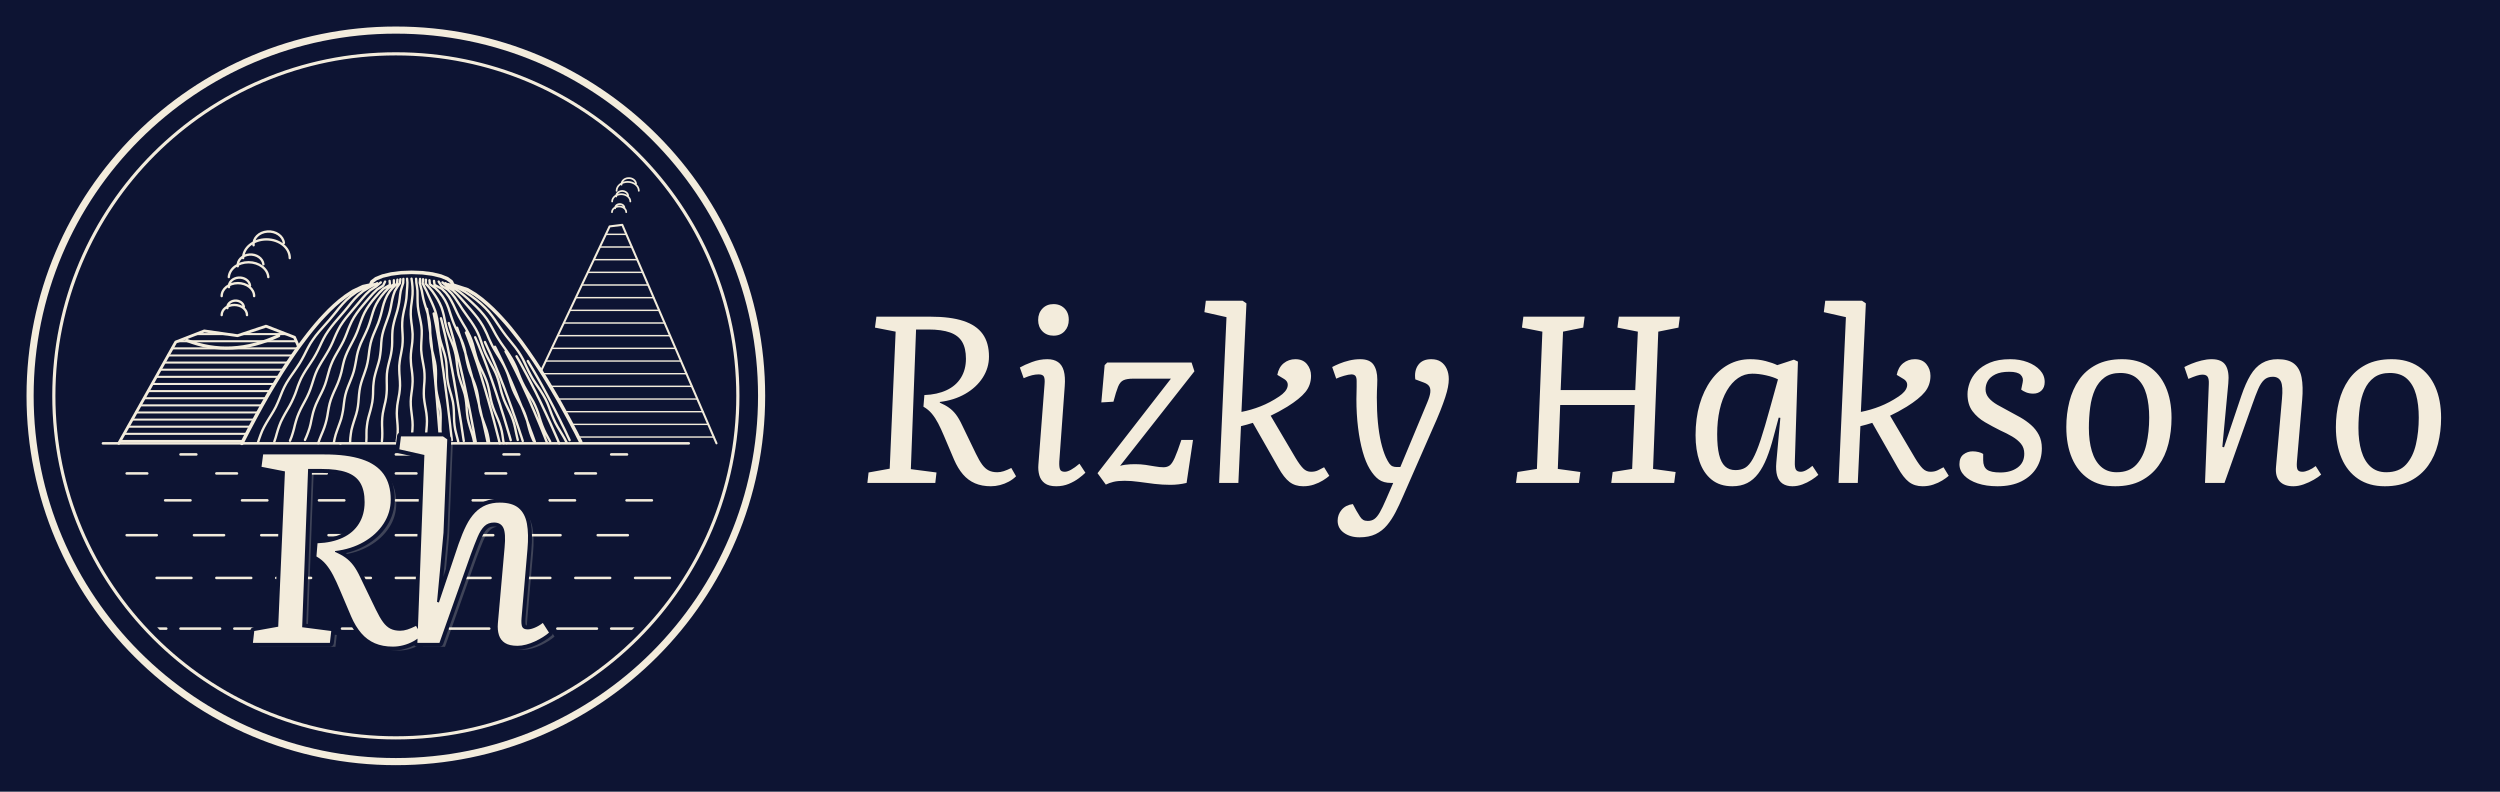
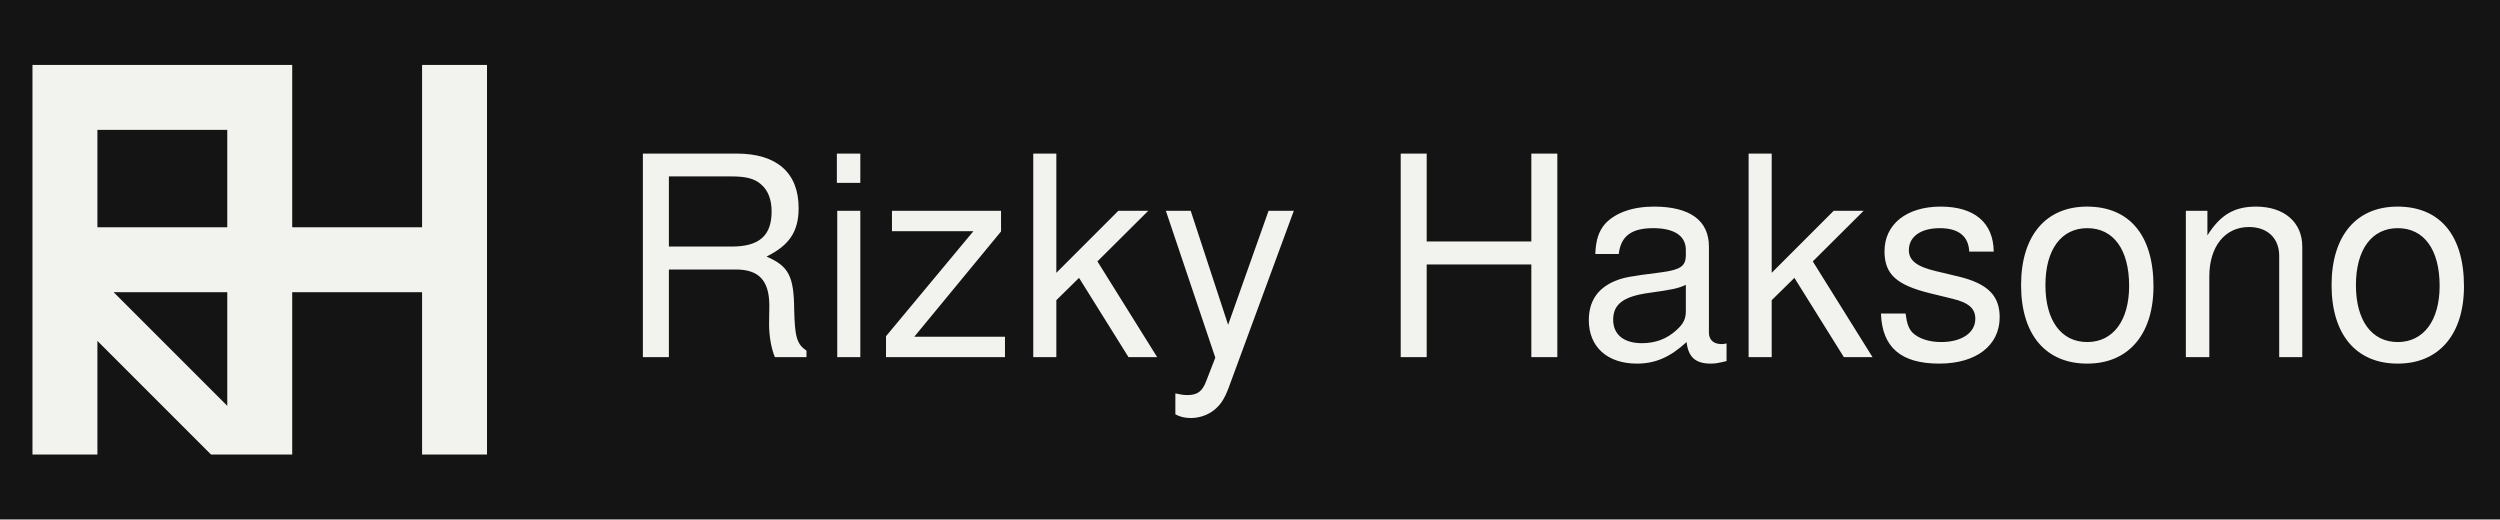
- <svg xmlns="http://www.w3.org/2000/svg" viewBox="0 0 3157.8 1000">
-   <rect width="100%" height="100%" fill="#0D1433" />
-   <g>
-     <clipPath id="disc">
-       <circle cx="500" cy="500" r="420" />
-     </clipPath>
-     <g clip-path="url(#disc)" fill="none" stroke="#F3ECDC" stroke-linecap="round" stroke-linejoin="round">
-       <path d="M765.3 296H791.2M757.7 312H798.1M750.1 328H805M742.5 344H811.9M734.9 360H818.8M727.3 376H825.7M719.7 392H832.6M712.1 408H839.5M704.5 424H846.4M696.9 440H853.3M689.3 456H860.2M681.8 472H867.1M674.2 488H874M666.6 504H880.9M659 520H887.8M651.4 536H894.7M643.8 552H901.6" stroke-width="1.8" />
-       <path d="M640 560L770 286L786 284L905 560" stroke-width="2.6" />
-       <path d="M773 268a9 7.2 0 0 1 18 0M777 263.1a5.4 4.5 0 0 1 11.7 -0.9M773.2 254.5a11.5 9.2 0 0 1 23 0M778.4 248.2a6.9 5.8 0 0 1 15 -1.2M778.8 241a14 11.2 0 0 1 28.1 0M785.1 233.3a8.4 7 0 0 1 18.3 -1.4" stroke-width="2.2" />
-       <path d="M247.7 422H286M306 422H361.7M224.6 431H374.2M217.5 440H378.1M212.4 449H382M207.4 458H385.9M202.3 467H389.7M197.3 476H393.6M192.2 485H397.5M187.1 494H401.4M182.1 503H405.3M177 512H409.2M171.9 521H413.1M166.9 530H417M161.8 539H420.9M156.8 548H424.8M151.7 557H428.7" stroke-width="2.6" />
-       <path d="M150 560L222 432L258 418L300 424L336 412L372 426L430 560" stroke-width="3.6" />
-       <path d="M236 430Q292 452 352 424" stroke-width="4" />
-       <path d="M280 398a16 12.8 0 0 1 32 0M287.2 389.2a9.6 8 0 0 1 20.8 -1.6M280 374a20.5 16.4 0 0 1 41 0M289.2 362.7a12.3 10.2 0 0 1 26.6 -2M289 350a25 20 0 0 1 49.9 0M300.3 336.3a15 12.5 0 0 1 32.4 -2.5M307.1 326a29.4 23.6 0 0 1 58.9 0M320.3 309.8a17.7 14.7 0 0 1 38.3 -2.9" stroke-width="3" />
-       <path d="M305.5 560L308.5 554L311.6 548L314.7 542L317.9 536L321.1 530L324.3 524L327.6 518L330.9 512L334.3 506L337.7 500L341.2 494L344.8 488L348.4 482L352.1 476L355.8 470L359.7 464L363.6 458L367.6 452L371.7 446L375.9 440L380.3 434L384.8 428L389.4 422L394.2 416L399.2 410L404.4 404L410 398L415.8 392L422.1 386L429 380L436.8 374L445.9 368L458.6 362L468 360L469.8 355.9L475 352L483.2 348.7L494 346.1L506.5 344.5L520 344L533.5 344.5L546 346.1L556.8 348.7L565 352L570.2 355.9L572 360L590.5 366L600.4 372L608.5 378L615.6 384L622.1 390L628.1 396L633.7 402L639.1 408L644.2 414L649 420L653.7 426L658.3 432L662.6 438L666.9 444L671 450L675.1 456L679 462L682.9 468L686.7 474L690.4 480L694 486L697.6 492L701.1 498L704.6 504L708 510L711.3 516L714.6 522L717.9 528L721.1 534L724.2 540L727.4 546L730.4 552L733.5 558Z" fill="#0D1433" stroke="none" />
-       <path d="M472.7 358.9L459.3 363.9L450.2 368.9L443.3 373.9L437.6 378.9L432.8 383.9L428.5 388.9L424.5 393.9L420.4 398.9L416.2 403.9L411.8 408.9L407.4 413.9L403 418.9L398.9 423.9L395.3 428.9L392 433.9L389.2 438.9L386.6 443.9L384.1 448.9L381.4 453.9L378.5 458.9L375.2 463.9L371.8 468.9L368.3 473.9L364.9 478.9L361.8 483.9L359.1 488.9L356.8 493.9L354.8 498.9L352.8 503.9L350.7 508.9L348.4 513.9L345.7 518.9L342.7 523.9L339.6 528.9L336.6 533.9L333.8 538.9L331.3 543.9L329.3 548.9L327.5 553.9L325.8 558.9M476.5 357.7L466.9 362.7L458.7 367.7L452.7 372.7L447.8 377.7L443.5 382.7L439.5 387.7L435.4 392.7L431.1 397.7L426.8 402.7L422.5 407.7L418.5 412.7L414.8 417.7L411.5 422.7L408.7 427.7L406.2 432.7L403.9 437.7L401.5 442.7L398.9 447.7L396 452.7L392.8 457.7L389.5 462.7L386.2 467.7L383.2 472.7L380.5 477.7L378.3 482.7L376.3 487.7L374.6 492.7L372.8 497.7L370.7 502.7L368.4 507.7L365.8 512.7L362.9 517.7L360 522.7L357.3 527.7L354.8 532.7L352.8 537.7L351.1 542.7L349.6 547.7L348.2 552.7L346.5 557.7M481 356.7L475.2 361.7L467.5 366.7L462.2 371.7L457.8 376.7L453.6 381.7L449.4 386.7L445.2 391.7L441 396.7L436.9 401.7L433.2 406.7L429.9 411.7L427.1 416.7L424.7 421.7L422.5 426.7L420.4 431.7L418.1 436.7L415.5 441.7L412.6 446.7L409.6 451.7L406.5 456.7L403.6 461.7L400.9 466.7L398.7 471.7L396.9 476.7L395.3 481.7L393.7 486.7L392 491.7L390 496.7L387.7 501.7L385.1 506.7L382.4 511.7L379.8 516.7L377.5 521.7L375.5 526.7L373.9 531.7L372.5 536.7L371.3 541.7L369.9 546.7L368.3 551.7L366.3 556.7M486.4 355.7L484 360.7L476.3 365.7L471.2 370.7L466.8 375.7L462.5 380.7L458.3 385.7L454.2 390.7L450.5 395.7L447.2 400.7L444.4 405.7L442.1 410.7L440 415.7L438.1 420.7L436.1 425.7L433.9 430.7L431.3 435.7L428.5 440.7L425.6 445.7L422.8 450.7L420.3 455.7L418.2 460.7L416.4 465.7L415 470.7L413.6 475.7L412.2 480.7L410.6 485.7L408.6 490.7L406.3 495.7L403.8 500.7L401.4 505.7L399.1 510.7L397.2 515.7L395.6 520.7L394.4 525.7L393.3 530.7L392.3 535.7L391 540.7L389.3 545.7L387.4 550.7L385.2 555.7M492.1 354.8L492.6 359.8L484.1 364.8L479 369.8L474.6 374.8L470.4 379.8L466.7 384.8L463.3 389.8L460.5 394.8L458.2 399.8L456.3 404.8L454.5 409.8L452.8 414.8L450.9 419.8L448.7 424.8L446.2 429.8L443.6 434.8L441 439.8L438.6 444.8L436.5 449.8L434.8 454.8L433.5 459.8L432.4 464.8L431.3 469.8L429.9 474.8L428.3 479.8L426.4 484.8L424.2 489.8L421.9 494.8L419.8 499.8L417.9 504.8L416.4 509.8L415.3 514.8L414.4 519.8L413.6 524.8L412.6 529.8L411.3 534.8L409.7 539.8L407.8 544.8L405.7 549.8L403.7 554.8L401.9 559.8M497.5 354L497.5 359L490.6 364L485.8 369L481.7 374L478.2 379L475.3 384L473 389L471.2 394L469.7 399L468.2 404L466.6 409L464.8 414L462.6 419L460.3 424L457.9 429L455.6 434L453.7 439L452.1 444L450.9 449L450 454L449.1 459L448.1 464L446.9 469L445.3 474L443.4 479L441.4 484L439.4 489L437.6 494L436.2 499L435.2 504L434.5 509L433.9 514L433.2 519L432.2 524L431 529L429.3 534L427.5 539L425.7 544L424 549L422.7 554L421.7 559M502 353.3L501.5 358.3L496.2 363.3L492 368.3L488.9 373.3L486.6 378.3L484.8 383.3L483.4 388.3L482.2 393.3L480.9 398.3L479.4 403.3L477.7 408.3L475.6 413.3L473.5 418.3L471.4 423.3L469.6 428.3L468.2 433.3L467.2 438.3L466.4 443.3L465.8 448.3L465.1 453.3L464.2 458.3L463 463.3L461.4 468.3L459.7 473.3L457.9 478.3L456.3 483.3L455 488.3L454.1 493.3L453.5 498.3L453.1 503.3L452.7 508.3L452.1 513.3L451.2 518.3L449.9 523.3L448.3 528.3L446.7 533.3L445.2 538.3L443.9 543.3L443.1 548.3L442.5 553.3L442.2 558.3M505.7 352.7L505.1 357.7L501.6 362.7L498.7 367.7L496.9 372.7L495.6 377.7L494.6 382.7L493.7 387.7L492.6 392.7L491.2 397.7L489.5 402.7L487.7 407.7L485.9 412.7L484.3 417.7L483 422.7L482.1 427.7L481.6 432.7L481.3 437.7L480.9 442.7L480.3 447.7L479.5 452.7L478.3 457.7L476.8 462.7L475.3 467.7L473.9 472.7L472.7 477.7L472 482.7L471.5 487.7L471.3 492.7L471.2 497.7L470.9 502.7L470.3 507.7L469.3 512.7L468.1 517.7L466.7 522.7L465.3 527.7L464.2 532.7L463.5 537.7L463 542.7L462.9 547.7L462.9 552.7L462.7 557.7M509.5 352.3L509.3 357.3L507.7 362.3L506.2 367.3L505.4 372.3L504.8 377.3L504.1 382.3L503.1 387.3L501.9 392.3L500.4 397.3L498.9 402.3L497.6 407.3L496.5 412.3L495.8 417.3L495.5 422.3L495.4 427.3L495.4 432.3L495.2 437.3L494.7 442.3L493.9 447.3L492.8 452.3L491.5 457.3L490.3 462.3L489.3 467.3L488.7 472.3L488.5 477.3L488.5 482.3L488.6 487.3L488.6 492.3L488.3 497.3L487.7 502.3L486.8 507.3L485.6 512.3L484.5 517.3L483.5 522.3L482.9 527.3L482.6 532.3L482.6 537.3L482.8 542.3L482.9 547.3L482.8 552.3L482.4 557.3M514.2 352.1L514.6 357.1L514.4 362.1L514 367.1L513.7 372.1L513.3 377.1L512.5 382.1L511.5 387.1L510.3 392.1L509.3 397.1L508.5 402.1L508.1 407.1L508 412.1L508.2 417.1L508.5 422.1L508.7 427.1L508.6 432.1L508.2 437.1L507.4 442.1L506.5 447.1L505.5 452.1L504.8 457.1L504.3 462.1L504.3 467.1L504.5 472.1L504.9 477.1L505.2 482.1L505.3 487.1L505 492.1L504.4 497.1L503.5 502.1L502.6 507.1L501.8 512.1L501.4 517.1L501.2 522.1L501.4 527.1L501.8 532.1L502.2 537.1L502.4 542.1L502.3 547.1L501.8 552.1L501.1 557.1M519.8 352L520.5 357L521 362L521.2 367L521.1 372L520.6 377L520 382L519.3 387L518.9 392L518.8 397L519.1 402L519.6 407L520.3 412L520.8 417L521.2 422L521.1 427L520.8 432L520.2 437L519.5 442L519 447L518.8 452L519 457L519.4 462L520.1 467L520.7 472L521.1 477L521.2 482L520.9 487L520.4 492L519.7 497L519.1 502L518.8 507L518.9 512L519.3 517L519.9 522L520.5 527L521 532L521.2 537L521 542L520.6 547L519.9 552L519.3 557M525.6 352.1L525.9 357.1L526.7 362.1L527.3 367.1L527.4 372.1L527.4 377.1L527.5 382.1L527.8 387.1L528.5 392.1L529.4 397.1L530.5 402.1L531.5 407.1L532.3 412.1L532.7 417.1L532.7 422.1L532.5 427.1L532.2 432.1L532 437.1L532 442.1L532.5 447.1L533.2 452.1L534.1 457.1L535 462.1L535.8 467.1L536.2 472.1L536.3 477.1L536.1 482.1L535.7 487.1L535.4 492.1L535.3 497.1L535.5 502.1L536.1 507.1L536.9 512.1L537.8 517.1L538.6 522.1L539.1 527.1L539.3 532.1L539.1 537.1L538.7 542.1L538.3 547.1L538.1 552.1L538.2 557.1M530.6 352.3L530.2 357.3L531.5 362.3L532.8 367.3L533.7 372.3L534.7 377.3L536 382.3L537.5 387.3L539.1 392.3L540.6 397.3L541.8 402.3L542.7 407.3L543.2 412.3L543.4 417.3L543.5 422.3L543.6 427.3L544 432.3L544.7 437.3L545.7 442.3L547 447.3L548.2 452.3L549.4 457.3L550.2 462.3L550.6 467.3L550.7 472.3L550.6 477.3L550.5 482.3L550.7 487.3L551.1 492.3L551.9 497.3L553 502.3L554.2 507.3L555.3 512.3L556.1 517.3L556.5 522.3L556.6 527.3L556.5 532.3L556.4 537.3L556.3 542.3L556.6 547.3L557.3 552.3L558.2 557.3M534.4 352.7L533.8 357.7L536.3 362.7L538.9 367.7L541.1 372.7L543.4 377.7L545.7 382.7L547.8 387.7L549.7 392.7L551.1 397.7L552.2 402.7L552.9 407.7L553.4 412.7L553.9 417.7L554.6 422.7L555.7 427.7L557 432.7L558.6 437.7L560.2 442.7L561.7 447.7L562.9 452.7L563.7 457.7L564.1 462.7L564.4 467.7L564.6 472.7L565 477.7L565.7 482.7L566.8 487.7L568.1 492.7L569.6 497.7L570.9 502.7L572.1 507.7L572.8 512.7L573.2 517.7L573.4 522.7L573.5 527.7L573.7 532.7L574.2 537.7L575 542.7L576.2 547.7L577.5 552.7L578.8 557.7M538 353.3L537.7 358.3L542.4 363.3L546.4 368.3L549.8 373.3L552.9 378.3L555.5 383.3L557.7 388.3L559.3 393.3L560.6 398.3L561.6 403.3L562.6 408.3L563.8 413.3L565.2 418.3L567 423.3L569 428.3L571 433.3L572.9 438.3L574.4 443.3L575.6 448.3L576.4 453.3L577 458.3L577.6 463.3L578.3 468.3L579.2 473.3L580.6 478.3L582.2 483.3L583.9 488.3L585.6 493.3L587.1 498.3L588.1 503.3L588.8 508.3L589.3 513.3L589.6 518.3L590.1 523.3L590.8 528.3L591.9 533.3L593.3 538.3L594.8 543.3L596.4 548.3L597.8 553.3L598.9 558.3M542.5 354L542.9 359L550 364L554.9 369L558.8 374L562 379L564.5 384L566.5 389L568.1 394L569.7 399L571.4 404L573.3 409L575.5 414L577.9 419L580.4 424L582.7 429L584.7 434L586.3 439L587.5 444L588.4 449L589.3 454L590.4 459L591.7 464L593.3 469L595.2 474L597.3 479L599.3 484L601 489L602.4 494L603.4 499L604.2 504L604.8 509L605.5 514L606.5 519L607.8 524L609.5 529L611.3 534L613.1 539L614.8 544L616.1 549L617.1 554L617.8 559M548.2 354.8L548.9 359.8L558.1 364.8L563.2 369.8L567 374.8L570 379.8L572.6 384.8L574.9 389.8L577.2 394.8L579.7 399.8L582.5 404.8L585.4 409.8L588.4 414.8L591.1 419.8L593.6 424.8L595.6 429.8L597.3 434.8L598.6 439.8L599.9 444.8L601.3 449.8L602.9 454.8L604.9 459.8L607.2 464.8L609.6 469.8L611.9 474.8L614 479.8L615.7 484.8L617 489.8L618.1 494.8L619 499.8L620 504.8L621.3 509.8L622.9 514.8L624.8 519.8L626.9 524.8L629 529.8L630.9 534.8L632.5 539.8L633.8 544.8L634.7 549.8L635.4 554.8L636.2 559.8M554.1 355.7L557.3 360.7L565.5 365.7L570.5 370.7L574.4 375.7L577.7 380.7L581 385.7L584.2 390.7L587.7 395.7L591.2 400.7L594.8 405.7L598.1 410.7L601.1 415.7L603.6 420.7L605.7 425.7L607.5 430.7L609.2 435.7L611 440.7L613 445.7L615.4 450.7L618 455.7L620.7 460.7L623.4 465.7L625.9 470.7L627.9 475.7L629.6 480.7L631 485.7L632.2 490.7L633.5 495.7L635.1 500.7L636.9 505.7L639.1 510.7L641.5 515.7L643.9 520.7L646.1 525.7L648 530.7L649.5 535.7L650.7 540.7L651.7 545.7L652.8 550.7L654 555.7M558.9 356.7L564.5 361.7L572.1 366.7L577.4 371.7L582 376.7L586.4 381.7L590.8 386.7L595.2 391.7L599.4 396.7L603.4 401.7L606.9 406.7L610 411.7L612.6 416.7L615 421.7L617.1 426.7L619.4 431.7L621.8 436.7L624.6 441.7L627.6 446.7L630.8 451.7L633.8 456.7L636.6 461.7L639 466.7L641.1 471.7L642.8 476.7L644.4 481.7L646 486.7L647.8 491.7L650 496.7L652.5 501.7L655.2 506.7L657.9 511.7L660.4 516.7L662.6 521.7L664.4 526.7L665.9 531.7L667.1 536.7L668.4 541.7L669.9 546.7L671.7 551.7L673.9 556.7M562.5 357.7L571.2 362.7L579.2 367.7L585.5 372.7L591.3 377.7L596.7 382.7L601.9 387.7L606.7 392.7L611 397.7L614.8 402.7L618 407.7L620.9 412.7L623.6 417.7L626.3 422.7L629.3 427.7L632.5 432.7L636 437.7L639.6 442.7L643 447.7L646.2 452.7L649 457.7L651.4 462.7L653.5 467.7L655.4 472.7L657.4 477.7L659.6 482.7L662.1 487.7L664.9 492.7L667.9 497.7L670.9 502.7L673.8 507.7L676.2 512.7L678.3 517.7L680.1 522.7L681.6 527.7L683.2 532.7L685 537.7L687.1 542.7L689.5 547.7L692.2 552.7L694.9 557.7M566.2 358.9L578.9 363.9L587.8 368.9L595.2 373.9L601.8 378.9L607.7 383.9L612.9 388.9L617.5 393.9L621.5 398.9L625.1 403.9L628.4 408.9L631.8 413.9L635.3 418.9L639 423.9L643 428.9L647 433.9L651 438.9L654.6 443.9L657.8 448.9L660.6 453.9L663 458.9L665.3 463.9L667.7 468.9L670.3 473.9L673.1 478.9L676.3 483.9L679.7 488.9L683 493.9L686.1 498.9L688.9 503.9L691.3 508.9L693.3 513.9L695.2 518.9L697.1 523.9L699.2 528.9L701.5 533.9L704.2 538.9L707.2 543.9L710.2 548.9L713.1 553.9L715.7 558.9M539.3 390L540.1 395L540.8 400L541.5 405L542.1 410L542.7 415L543.4 420L543.9 425L544.5 430L545.1 435L545.6 440L546.1 445L546.7 450L547.2 455L547.7 460L548.1 465L548.6 470L549.1 475L549.6 480L550 485L550.5 490L550.9 495L551.3 500L551.8 505L552.2 510L552.6 515L553 520L553.4 525L553.8 530L554.2 535L554.6 540L555 545L555.4 550L555.8 555L556.2 560M547.8 396L548.8 401L549.8 406L550.8 411L551.7 416L552.6 421L553.4 426L554.3 431L555.1 436L555.9 441L556.6 446L557.4 451L558.1 456L558.8 461L559.6 466L560.3 471L560.9 476L561.6 481L562.3 486L562.9 491L563.6 496L564.2 501L564.9 506L565.5 511L566.1 516L566.7 521L567.3 526L567.9 531L568.5 536L569 541L569.6 546L570.2 551L570.7 556M557 402L558.3 407L559.5 412L560.7 417L561.9 422L563 427L564.1 432L565.2 437L566.2 442L567.2 447L568.2 452L569.2 457L570.1 462L571.1 467L572 472L572.9 477L573.8 482L574.6 487L575.5 492L576.4 497L577.2 502L578 507L578.8 512L579.6 517L580.4 522L581.2 527L582 532L582.8 537L583.5 542L584.3 547L585 552L585.8 557M566.9 408L568.4 413L569.9 418L571.3 423L572.7 428L574 433L575.3 438L576.6 443L577.9 448L579.1 453L580.3 458L581.5 463L582.6 468L583.8 473L584.9 478L586 483L587.1 488L588.1 493L589.2 498L590.2 503L591.3 508L592.3 513L593.3 518L594.3 523L595.2 528L596.2 533L597.1 538L598.1 543L599 548L599.9 553L600.9 558M577.4 414L579.1 419L580.8 424L582.5 429L584.1 434L585.6 439L587.2 444L588.7 449L590.1 454L591.5 459L592.9 464L594.3 469L595.7 474L597 479L598.3 484L599.6 489L600.9 494L602.1 499L603.4 504L604.6 509L605.8 514L607 519L608.1 524L609.3 529L610.5 534L611.6 539L612.7 544L613.8 549L614.9 554L616 559M588.5 420L590.5 425L592.4 430L594.2 435L596 440L597.8 445L599.5 450L601.2 455L602.9 460L604.5 465L606.1 470L607.7 475L609.2 480L610.7 485L612.2 490L613.7 495L615.1 500L616.6 505L618 510L619.4 515L620.8 520L622.1 525L623.5 530L624.8 535L626.1 540L627.4 545L628.7 550L630 555L631.3 560M600.2 426L602.4 431L604.5 436L606.5 441L608.5 446L610.5 451L612.4 456L614.3 461L616.1 466L617.9 471L619.7 476L621.5 481L623.2 486L624.9 491L626.6 496L628.2 501L629.8 506L631.5 511L633 516L634.6 521L636.2 526L637.7 531L639.2 536L640.7 541L642.2 546L643.7 551L645.1 556M612.5 432L614.8 437L617.1 442L619.4 447L621.5 452L623.7 457L625.8 462L627.8 467L629.9 472L631.9 477L633.8 482L635.8 487L637.7 492L639.5 497L641.4 502L643.2 507L645 512L646.8 517L648.5 522L650.3 527L652 532L653.7 537L655.4 542L657 547L658.7 552L660.3 557M625.3 438L627.8 443L630.3 448L632.7 453L635.1 458L637.4 463L639.7 468L641.9 473L644.1 478L646.3 483L648.4 488L650.5 493L652.6 498L654.6 503L656.6 508L658.6 513L660.6 518L662.6 523L664.5 528L666.4 533L668.3 538L670.1 543L672 548L673.8 553L675.6 558M638.6 444L641.3 449L643.9 454L646.5 459L649.1 464L651.6 469L654 474L656.4 479L658.8 484L661.1 489L663.4 494L665.7 499L668 504L670.2 509L672.3 514L674.5 519L676.6 524L678.7 529L680.8 534L682.9 539L684.9 544L686.9 549L688.9 554L690.9 559M652.4 450L655.3 455L658.1 460L660.8 465L663.5 470L666.2 475L668.8 480L671.4 485L673.9 490L676.5 495L678.9 500L681.4 505L683.8 510L686.1 515L688.5 520L690.8 525L693.1 530L695.4 535L697.6 540L699.8 545L702 550L704.2 555L706.3 560M666.7 456L669.7 461L672.7 466L675.6 471L678.5 476L681.3 481L684.1 486L686.8 491L689.5 496L692.2 501L694.8 506L697.4 511L700 516L702.5 521L705 526L707.5 531L709.9 536L712.4 541L714.8 546L717.1 551L719.5 556" stroke-width="3" />
-       <path d="M305.5 560L308.5 554L311.6 548L314.7 542L317.9 536L321.1 530L324.3 524L327.6 518L330.9 512L334.3 506L337.7 500L341.2 494L344.8 488L348.4 482L352.1 476L355.8 470L359.7 464L363.6 458L367.6 452L371.7 446L375.9 440L380.3 434L384.8 428L389.4 422L394.2 416L399.2 410L404.4 404L410 398L415.8 392L422.1 386L429 380L436.8 374L445.9 368L458.6 362L468 360L469.8 355.9L475 352L483.2 348.7L494 346.1L506.5 344.5L520 344L533.5 344.5L546 346.1L556.8 348.7L565 352L570.2 355.9L572 360L590.5 366L600.4 372L608.5 378L615.6 384L622.1 390L628.1 396L633.7 402L639.1 408L644.2 414L649 420L653.7 426L658.3 432L662.6 438L666.9 444L671 450L675.1 456L679 462L682.9 468L686.7 474L690.4 480L694 486L697.6 492L701.1 498L704.6 504L708 510L711.3 516L714.6 522L717.9 528L721.1 534L724.2 540L727.4 546L730.4 552L733.5 558" stroke-width="4.5" />
-       <path d="M130 560L870 560M228 574h20M364 574h20M500 574h20M636 574h20M772 574h20M160 598h26M273.3 598h26M386.7 598h26M500 598h26M613.3 598h26M726.7 598h26M208.6 632h32M305.7 632h32M402.9 632h32M500 632h32M597.1 632h32M694.3 632h32M791.4 632h32M160 676h38M245 676h38M330 676h38M415 676h38M500 676h38M585 676h38M670 676h38M755 676h38M197.8 730h44M273.3 730h44M348.9 730h44M424.4 730h44M500 730h44M575.6 730h44M651.1 730h44M726.7 730h44M802.2 730h44M160 794h50M228 794h50M296 794h50M364 794h50M432 794h50M500 794h50M568 794h50M636 794h50M704 794h50M772 794h50" stroke-width="3.2" />
-     </g>
-     <path d="M401.06 686.20Q419.42 685.52 432.85 679.23Q446.28 672.94 453.42 661.38Q460.56 649.82 460.56 634.18Q460.56 619.22 455.12 610.04Q449.68 600.86 437.78 596.61Q425.88 592.36 406.50 592.36L389.16 592.36L381.68 792.28L418.40 797.04L416.70 812.00L319.46 812.00L321.16 797.04L351.42 791.60L359.92 595.42L330.34 589.64L332.38 574.00L409.56 574.00Q438.46 574.00 456.99 580.12Q475.52 586.24 484.53 598.82Q493.54 611.40 493.54 631.12Q493.54 647.44 484.53 661.38Q475.52 675.32 459.54 684.50Q443.56 693.68 423.16 696.06L423.16 697.08Q430.98 700.48 436.42 704.39Q441.86 708.30 446.28 714.08Q450.70 719.86 455.12 729.38L474.84 770.18Q479.60 780.04 483.85 785.82Q488.10 791.60 493.20 794.15Q498.30 796.70 505.44 796.70Q509.86 796.70 514.62 795.17Q519.38 793.64 525.50 790.58L532.30 802.48Q527.88 806.90 521.93 810.13Q515.98 813.36 509.35 815.06Q502.72 816.76 496.26 816.76Q483.34 816.76 473.48 812.51Q463.62 808.26 456.31 799.76Q449.00 791.26 443.56 778.68L429.28 745.02Q424.86 734.48 420.78 726.66Q416.70 718.84 411.77 712.89Q406.84 706.94 399.70 702.86L401.06 686.20ZM693.46 799.08Q690.40 801.80 685.81 804.69Q681.22 807.58 675.78 810.13Q670.34 812.68 664.56 814.21Q658.78 815.74 653.68 815.74Q643.48 815.74 637.87 812.17Q632.26 808.60 630.22 802.14Q628.18 795.68 628.86 787.52L637.36 691.64Q639.06 673.62 635.83 666.82Q632.60 660.02 624.10 660.02Q616.62 660.02 611.86 664.61Q607.10 669.20 603.36 678.04Q599.62 686.88 594.86 699.80L555.08 812.00L527.20 812.00L536.04 574.68L504.42 567.54L506.46 551.22L559.50 551.22L564.94 554.96L560.18 672.94L552.02 760.32L554.40 761.00L579.22 687.22Q583.98 673.62 588.91 663.76Q593.84 653.90 600.13 647.44Q606.42 640.98 614.07 637.92Q621.72 634.86 631.24 634.86Q646.88 634.86 655.04 641.66Q663.20 648.46 665.58 661.55Q667.96 674.64 666.26 693.68L658.78 780.38Q658.10 788.54 659.63 791.77Q661.16 795.00 666.60 795.00Q670.34 795.00 675.61 792.79Q680.88 790.58 685.64 786.84L693.46 799.08Z" fill="#F3ECDC" fill-opacity=".22" transform="translate(7 5)" />
-     <path d="M401.06 686.20Q419.42 685.52 432.85 679.23Q446.28 672.94 453.42 661.38Q460.56 649.82 460.56 634.18Q460.56 619.22 455.12 610.04Q449.68 600.86 437.78 596.61Q425.88 592.36 406.50 592.36L389.16 592.36L381.68 792.28L418.40 797.04L416.70 812.00L319.46 812.00L321.16 797.04L351.42 791.60L359.92 595.42L330.34 589.64L332.38 574.00L409.56 574.00Q438.46 574.00 456.99 580.12Q475.52 586.24 484.53 598.82Q493.54 611.40 493.54 631.12Q493.54 647.44 484.53 661.38Q475.52 675.32 459.54 684.50Q443.56 693.68 423.16 696.06L423.16 697.08Q430.98 700.48 436.42 704.39Q441.86 708.30 446.28 714.08Q450.70 719.86 455.12 729.38L474.84 770.18Q479.60 780.04 483.85 785.82Q488.10 791.60 493.20 794.15Q498.30 796.70 505.44 796.70Q509.86 796.70 514.62 795.17Q519.38 793.64 525.50 790.58L532.30 802.48Q527.88 806.90 521.93 810.13Q515.98 813.36 509.35 815.06Q502.72 816.76 496.26 816.76Q483.34 816.76 473.48 812.51Q463.62 808.26 456.31 799.76Q449.00 791.26 443.56 778.68L429.28 745.02Q424.86 734.48 420.78 726.66Q416.70 718.84 411.77 712.89Q406.84 706.94 399.70 702.86L401.06 686.20ZM693.46 799.08Q690.40 801.80 685.81 804.69Q681.22 807.58 675.78 810.13Q670.34 812.68 664.56 814.21Q658.78 815.74 653.68 815.74Q643.48 815.74 637.87 812.17Q632.26 808.60 630.22 802.14Q628.18 795.68 628.86 787.52L637.36 691.64Q639.06 673.62 635.83 666.82Q632.60 660.02 624.10 660.02Q616.62 660.02 611.86 664.61Q607.10 669.20 603.36 678.04Q599.62 686.88 594.86 699.80L555.08 812.00L527.20 812.00L536.04 574.68L504.42 567.54L506.46 551.22L559.50 551.22L564.94 554.96L560.18 672.94L552.02 760.32L554.40 761.00L579.22 687.22Q583.98 673.62 588.91 663.76Q593.84 653.90 600.13 647.44Q606.42 640.98 614.07 637.92Q621.72 634.86 631.24 634.86Q646.88 634.86 655.04 641.66Q663.20 648.46 665.58 661.55Q667.96 674.64 666.26 693.68L658.78 780.38Q658.10 788.54 659.63 791.77Q661.16 795.00 666.60 795.00Q670.34 795.00 675.61 792.79Q680.88 790.58 685.64 786.84L693.46 799.08Z" fill="#F3ECDC" stroke="#0D1433" stroke-width="10" paint-order="stroke" stroke-linejoin="round" />
-     <circle cx="500" cy="500" r="432" fill="none" stroke="#F3ECDC" stroke-width="4" />
-     <circle cx="500" cy="500" r="462" fill="none" stroke="#F3ECDC" stroke-width="9" />
-   </g>
-   <path d="M1167.60 499.00Q1183.80 498.40 1195.65 492.85Q1207.50 487.30 1213.80 477.10Q1220.10 466.90 1220.10 453.10Q1220.10 439.90 1215.30 431.80Q1210.50 423.70 1200.00 419.95Q1189.50 416.20 1172.40 416.20L1157.10 416.20L1150.50 592.60L1182.90 596.80L1181.40 610.00L1095.60 610.00L1097.10 596.80L1123.80 592.00L1131.30 418.90L1105.20 413.80L1107.00 400.00L1175.10 400.00Q1200.60 400.00 1216.95 405.40Q1233.30 410.80 1241.25 421.90Q1249.20 433.00 1249.20 450.40Q1249.20 464.80 1241.25 477.10Q1233.30 489.40 1219.20 497.50Q1205.10 505.60 1187.10 507.70L1187.10 508.60Q1194.00 511.60 1198.80 515.05Q1203.60 518.50 1207.50 523.60Q1211.40 528.70 1215.30 537.10L1232.70 573.10Q1236.90 581.80 1240.65 586.90Q1244.40 592.00 1248.90 594.25Q1253.40 596.50 1259.70 596.50Q1263.60 596.50 1267.80 595.15Q1272.00 593.80 1277.40 591.10L1283.40 601.60Q1279.50 605.50 1274.25 608.35Q1269.00 611.20 1263.15 612.70Q1257.30 614.20 1251.60 614.20Q1240.20 614.20 1231.50 610.45Q1222.80 606.70 1216.35 599.20Q1209.90 591.70 1205.10 580.60L1192.50 550.90Q1188.60 541.60 1185.00 534.70Q1181.40 527.80 1177.05 522.55Q1172.70 517.30 1166.40 513.70L1167.60 499.00ZM1319.40 485.20Q1320.00 478.30 1318.50 475.60Q1317.00 472.90 1311.90 472.90Q1308.00 472.90 1303.65 473.95Q1299.30 475.00 1293.00 477.70L1288.20 464.20Q1293.90 460.90 1303.50 457.30Q1313.10 453.70 1323.00 453.70Q1331.10 453.70 1336.35 457.30Q1341.60 460.90 1343.70 468.40Q1345.80 475.90 1344.90 487.60L1338.00 583.00Q1337.70 589.60 1338.90 592.75Q1340.10 595.90 1344.90 595.90Q1348.20 595.90 1352.85 593.35Q1357.50 590.80 1363.50 585.70L1371.00 597.10Q1368.00 600.10 1362.60 604.15Q1357.20 608.20 1350.00 611.20Q1342.80 614.20 1334.10 614.20Q1324.80 614.20 1319.70 610.45Q1314.60 606.70 1312.80 600.40Q1311.00 594.10 1311.60 586.90L1319.40 485.20ZM1311.30 404.20Q1311.30 395.50 1316.70 389.80Q1322.10 384.10 1330.80 384.10Q1336.50 384.10 1340.85 386.65Q1345.20 389.20 1347.60 393.55Q1350.00 397.90 1350.00 403.90Q1350.00 412.60 1344.75 418.30Q1339.50 424.00 1330.80 424.00Q1322.10 424.00 1316.70 418.45Q1311.30 412.90 1311.30 404.20ZM1398.60 457.90L1505.10 457.90L1508.70 469.00L1414.80 588.40Q1418.10 587.50 1421.25 587.05Q1424.40 586.60 1427.70 586.45Q1431.00 586.30 1434.00 586.30Q1440.60 586.30 1446.90 587.20Q1453.20 588.10 1459.05 589.15Q1464.90 590.20 1469.70 590.20Q1474.20 590.20 1477.35 587.95Q1480.50 585.70 1483.80 578.35Q1487.10 571.00 1492.20 555.70L1506.90 555.70L1498.80 610.00Q1488.60 612.40 1478.40 612.40Q1468.20 612.40 1458.15 611.20Q1448.10 610.00 1438.65 608.65Q1429.20 607.30 1420.50 607.30Q1411.80 607.30 1406.40 608.65Q1401.00 610.00 1396.80 612.10L1386.30 597.70L1479.00 478.30L1431.30 478.30Q1423.50 478.30 1419.15 480.25Q1414.80 482.20 1412.25 488.50Q1409.70 494.80 1406.40 507.40L1391.10 508.30L1395.30 461.20L1398.60 457.90ZM1549.20 400.60L1521.30 394.30L1523.10 379.90L1569.60 379.90L1574.40 383.20L1568.10 520.30Q1580.40 517.90 1592.25 513.25Q1604.10 508.60 1615.80 500.80Q1624.80 494.80 1626.30 488.50Q1627.80 482.20 1621.80 478.60L1613.40 473.50Q1615.20 463.90 1621.50 458.80Q1627.80 453.70 1636.20 453.70Q1645.80 453.70 1650.90 460.00Q1656.00 466.30 1656.00 474.70Q1656.00 486.40 1648.95 495.10Q1641.90 503.80 1626.00 513.70Q1620.60 517.00 1615.35 519.85Q1610.10 522.70 1605.00 525.10L1636.50 578.50Q1641.90 587.50 1646.10 591.70Q1650.30 595.90 1656.00 595.90Q1661.10 595.90 1664.85 594.10Q1668.60 592.30 1672.50 590.20L1679.10 601.00Q1676.10 603.70 1671.00 606.85Q1665.90 610.00 1659.60 612.10Q1653.30 614.20 1646.10 614.20Q1635.90 614.20 1628.85 608.80Q1621.80 603.40 1614.60 590.50L1582.50 534.10Q1578.60 535.30 1575.00 536.35Q1571.40 537.40 1567.50 538.30L1564.20 610.00L1539.90 610.00L1549.20 400.60ZM1772.10 627.10Q1767.60 637.60 1762.80 646.90Q1758.00 656.20 1752.00 663.40Q1746.00 670.60 1737.60 674.65Q1729.20 678.70 1717.20 678.70Q1705.50 678.70 1697.55 673.00Q1689.60 667.30 1689.60 657.70Q1689.60 649.90 1694.70 643.90Q1699.80 637.90 1708.80 636.70L1713.30 645.10Q1716.00 649.60 1717.80 652.45Q1719.60 655.30 1721.85 656.65Q1724.10 658.00 1727.70 658.00Q1732.50 658.00 1735.95 655.60Q1739.40 653.20 1742.85 647.20Q1746.30 641.20 1750.80 630.70L1759.80 610.00L1757.10 610.00Q1747.50 610.00 1741.50 605.65Q1735.50 601.30 1730.10 592.30Q1725.00 583.90 1721.25 570.55Q1717.50 557.20 1715.40 540.25Q1713.30 523.30 1713.30 504.10Q1713.30 500.80 1713.45 496.75Q1713.60 492.70 1713.60 488.50Q1713.60 484.30 1713.60 481.30Q1713.60 476.50 1711.95 474.70Q1710.30 472.90 1707.00 472.90Q1703.70 472.90 1697.55 474.70Q1691.40 476.50 1687.80 478.30L1682.70 463.60Q1686.00 461.80 1691.70 459.40Q1697.40 457.00 1704.30 455.35Q1711.20 453.70 1718.10 453.70Q1730.10 453.70 1734.90 460.60Q1739.70 467.50 1739.70 479.50Q1739.70 482.80 1739.55 486.40Q1739.40 490.00 1739.25 493.75Q1739.10 497.50 1739.10 502.00Q1739.10 519.40 1740.45 533.50Q1741.80 547.60 1744.35 558.55Q1746.90 569.50 1750.50 577.60Q1752.90 582.70 1754.85 585.40Q1756.80 588.10 1759.05 589.00Q1761.30 589.90 1764.00 589.90L1768.80 589.90L1802.70 508.60Q1806.00 500.80 1806.60 495.85Q1807.20 490.90 1805.25 487.90Q1803.30 484.90 1798.20 483.10L1787.70 479.20Q1786.20 468.10 1791.45 460.90Q1796.70 453.70 1807.80 453.70Q1815.30 453.70 1820.10 457.00Q1824.90 460.30 1827.45 466.00Q1830.00 471.70 1830.00 478.90Q1830.00 483.40 1828.95 488.95Q1827.90 494.50 1825.50 501.85Q1823.10 509.20 1819.20 519.10Q1815.30 529.00 1809.30 542.20L1772.10 627.10ZM2064.90 511.60L1970.70 511.60L1967.70 592.30L1996.20 596.20L1994.40 610.00L1914.90 610.00L1916.70 596.20L1941.30 592.30L1948.20 418.90L1922.40 413.80L1924.20 400.00L2001.60 400.00L1999.80 413.80L1974.30 418.90L1971.30 492.70L2065.50 492.70L2068.80 418.90L2043.00 413.80L2044.80 400.00L2121.90 400.00L2120.10 413.80L2094.60 418.90L2088.00 592.30L2116.50 596.20L2114.70 610.00L2035.20 610.00L2037.00 596.20L2061.60 592.30L2064.90 511.60ZM2267.10 583.00Q2266.80 590.50 2268.45 593.20Q2270.10 595.90 2274.60 595.90Q2277.60 595.90 2281.35 593.95Q2285.10 592.00 2289.30 588.40L2296.80 599.80Q2293.50 602.80 2288.10 606.25Q2282.70 609.70 2276.55 611.95Q2270.40 614.20 2264.10 614.20Q2256.60 614.20 2251.65 610.90Q2246.70 607.60 2244.75 600.85Q2242.80 594.10 2243.70 584.20L2248.80 527.80L2246.70 527.50L2240.10 552.10Q2236.20 567.10 2231.55 578.65Q2226.90 590.20 2220.90 598.15Q2214.90 606.10 2206.95 610.15Q2199.00 614.20 2188.20 614.20Q2172.30 614.20 2161.95 605.80Q2151.60 597.40 2146.65 582.85Q2141.70 568.30 2141.70 549.70Q2141.70 528.40 2146.80 510.85Q2151.90 493.30 2161.20 480.40Q2170.50 467.50 2183.10 460.60Q2195.70 453.70 2210.70 453.70Q2221.20 453.70 2230.35 456.10Q2239.50 458.50 2244.90 461.20L2265.90 454.30L2271.00 456.70L2267.10 583.00ZM2192.10 593.80Q2199.30 593.80 2204.40 590.80Q2209.50 587.80 2214.15 579.40Q2218.80 571.00 2223.90 555.55Q2229.00 540.10 2235.90 514.90L2245.80 479.20Q2240.10 476.20 2230.80 474.10Q2221.50 472.00 2213.40 472.00Q2203.50 472.00 2195.40 477.55Q2187.30 483.10 2181.30 493.30Q2175.30 503.50 2172.15 517.60Q2169.00 531.70 2169.00 548.50Q2169.00 564.10 2171.40 574.15Q2173.80 584.20 2178.90 589.00Q2184.00 593.80 2192.10 593.80ZM2331.60 400.60L2303.70 394.30L2305.50 379.90L2352.00 379.90L2356.80 383.20L2350.50 520.30Q2362.80 517.90 2374.65 513.25Q2386.50 508.60 2398.20 500.80Q2407.20 494.80 2408.70 488.50Q2410.20 482.20 2404.20 478.60L2395.80 473.50Q2397.60 463.90 2403.90 458.80Q2410.20 453.70 2418.60 453.70Q2428.20 453.70 2433.30 460.00Q2438.40 466.30 2438.40 474.70Q2438.40 486.40 2431.35 495.10Q2424.30 503.80 2408.40 513.70Q2403.00 517.00 2397.75 519.85Q2392.50 522.70 2387.40 525.10L2418.90 578.50Q2424.30 587.50 2428.50 591.70Q2432.70 595.90 2438.40 595.90Q2443.50 595.90 2447.25 594.10Q2451.00 592.30 2454.90 590.20L2461.50 601.00Q2458.50 603.70 2453.40 606.85Q2448.30 610.00 2442.00 612.10Q2435.70 614.20 2428.50 614.20Q2418.30 614.20 2411.25 608.80Q2404.20 603.40 2397.00 590.50L2364.90 534.10Q2361.00 535.30 2357.40 536.35Q2353.80 537.40 2349.90 538.30L2346.60 610.00L2322.30 610.00L2331.60 400.60ZM2526.60 596.80Q2539.80 596.80 2548.35 590.65Q2556.90 584.50 2556.90 573.10Q2556.90 565.60 2552.70 560.50Q2548.50 555.40 2541.60 551.35Q2534.70 547.30 2526.60 543.70Q2517.00 538.90 2507.40 533.35Q2497.80 527.80 2491.50 519.40Q2485.20 511.00 2485.20 497.80Q2485.20 491.20 2487.90 483.55Q2490.60 475.90 2496.90 469.15Q2503.20 462.40 2513.55 458.05Q2523.90 453.70 2539.20 453.70Q2551.20 453.70 2561.10 457.45Q2571.00 461.20 2576.85 467.65Q2582.70 474.10 2582.70 482.50Q2582.70 489.40 2578.65 493.30Q2574.60 497.20 2568.30 497.20Q2563.20 497.20 2559.15 495.55Q2555.10 493.90 2553.00 492.10L2554.80 483.40Q2556.30 477.40 2552.40 473.50Q2548.50 469.60 2538.00 469.60Q2526.90 469.60 2520.30 472.90Q2513.70 476.20 2510.85 481.15Q2508.00 486.10 2508.00 491.80Q2508.00 497.80 2512.05 502.60Q2516.10 507.40 2522.85 511.30Q2529.60 515.20 2537.10 519.10Q2544.60 523.00 2551.95 527.20Q2559.30 531.40 2565.45 536.80Q2571.60 542.20 2575.35 549.40Q2579.10 556.60 2579.10 566.20Q2579.10 580.00 2572.50 590.80Q2565.90 601.60 2553.45 607.90Q2541.00 614.20 2523.00 614.20Q2508.90 614.20 2498.10 610.60Q2487.30 607.00 2481.15 600.70Q2475.00 594.40 2475.00 586.30Q2475.00 577.90 2480.10 574.00Q2485.20 570.10 2491.80 570.10Q2495.40 570.10 2499.15 571.00Q2502.90 571.90 2505.00 573.40L2505.00 581.20Q2505.00 589.60 2509.80 593.20Q2514.60 596.80 2526.60 596.80ZM2671.80 614.20Q2652.00 614.20 2638.20 604.90Q2624.40 595.60 2617.20 578.80Q2610.00 562.00 2610.00 539.50Q2610.00 522.70 2613.90 507.25Q2617.80 491.80 2626.05 479.80Q2634.30 467.80 2647.80 460.75Q2661.30 453.70 2680.50 453.70Q2700.30 453.70 2714.25 462.85Q2728.20 472.00 2735.55 488.65Q2742.90 505.30 2742.90 527.80Q2742.90 544.90 2739.00 560.50Q2735.10 576.10 2726.55 588.10Q2718.00 600.10 2704.50 607.15Q2691.00 614.20 2671.80 614.20ZM2673.60 596.50Q2689.80 596.50 2698.65 586.75Q2707.50 577.00 2711.10 561.25Q2714.70 545.50 2714.70 527.50Q2714.70 511.00 2711.25 498.40Q2707.80 485.80 2699.85 478.45Q2691.90 471.10 2678.10 471.10Q2666.10 471.10 2658.30 476.80Q2650.50 482.50 2646.15 492.25Q2641.80 502.00 2640.15 514.60Q2638.50 527.20 2638.50 540.70Q2638.50 557.20 2642.25 569.80Q2646.00 582.40 2653.80 589.45Q2661.60 596.50 2673.60 596.50ZM2931.90 599.50Q2928.60 602.50 2922.60 605.95Q2916.60 609.40 2909.85 611.80Q2903.10 614.20 2896.80 614.20Q2885.10 614.20 2879.40 607.90Q2873.70 601.60 2874.90 589.30L2882.40 503.80Q2883.90 487.90 2881.05 481.90Q2878.20 475.90 2870.70 475.90Q2864.10 475.90 2859.90 479.80Q2855.70 483.70 2852.40 491.35Q2849.10 499.00 2844.90 511.00L2809.80 610.00L2785.20 610.00L2790.00 485.20Q2790.30 478.60 2788.50 475.90Q2786.70 473.20 2781.90 473.20Q2778.90 473.20 2774.70 474.55Q2770.50 475.90 2764.20 478.60L2759.10 463.60Q2762.40 461.80 2768.25 459.40Q2774.10 457.00 2780.85 455.35Q2787.60 453.70 2793.60 453.70Q2806.50 453.70 2811.30 461.50Q2816.10 469.30 2814.60 484.30L2807.10 564.40L2809.20 565.00L2831.10 499.90Q2836.50 484.00 2842.65 473.80Q2848.80 463.60 2857.20 458.65Q2865.60 453.70 2877.00 453.70Q2890.50 453.70 2897.70 459.40Q2904.90 465.10 2907.15 476.65Q2909.40 488.20 2907.90 505.60L2901.30 583.00Q2900.70 590.20 2902.05 593.05Q2903.40 595.90 2908.20 595.90Q2911.50 595.90 2916.15 593.95Q2920.80 592.00 2925.00 588.70L2931.90 599.50ZM3012.30 614.20Q2992.50 614.20 2978.70 604.90Q2964.90 595.60 2957.70 578.80Q2950.50 562.00 2950.50 539.50Q2950.50 522.70 2954.40 507.25Q2958.30 491.80 2966.55 479.80Q2974.80 467.80 2988.30 460.75Q3001.80 453.70 3021.00 453.70Q3040.80 453.70 3054.75 462.85Q3068.70 472.00 3076.05 488.65Q3083.40 505.30 3083.40 527.80Q3083.40 544.90 3079.50 560.50Q3075.60 576.10 3067.05 588.10Q3058.50 600.10 3045.00 607.15Q3031.50 614.20 3012.30 614.20ZM3014.10 596.50Q3030.30 596.50 3039.15 586.75Q3048.00 577.00 3051.60 561.25Q3055.20 545.50 3055.20 527.50Q3055.20 511.00 3051.75 498.40Q3048.30 485.80 3040.35 478.45Q3032.40 471.10 3018.60 471.10Q3006.60 471.10 2998.80 476.80Q2991.00 482.50 2986.65 492.25Q2982.30 502.00 2980.65 514.60Q2979.00 527.20 2979.00 540.70Q2979.00 557.20 2982.75 569.80Q2986.50 582.40 2994.30 589.45Q3002.10 596.50 3014.10 596.50Z" fill="#F3ECDC" />
+ <svg xmlns="http://www.w3.org/2000/svg" viewBox="0 0 308 64">
+   <rect width="308" height="64" fill="#141414" />
+   <path fill="#F2F2EE" d="M4 8h8v48H4z M28 8h8v48h-8z M52 8h8v48h-8z M4 8h32v8H4z M4 28h56v8H4z M8 32h2l22 22v2h-6L8 38z" />
+   <text x="76" y="44" fill="#F2F2EE" font-family="IBM Plex Sans, Helvetica, Arial, sans-serif" font-weight="500" font-size="34.4">Rizky Haksono</text>
</svg>
